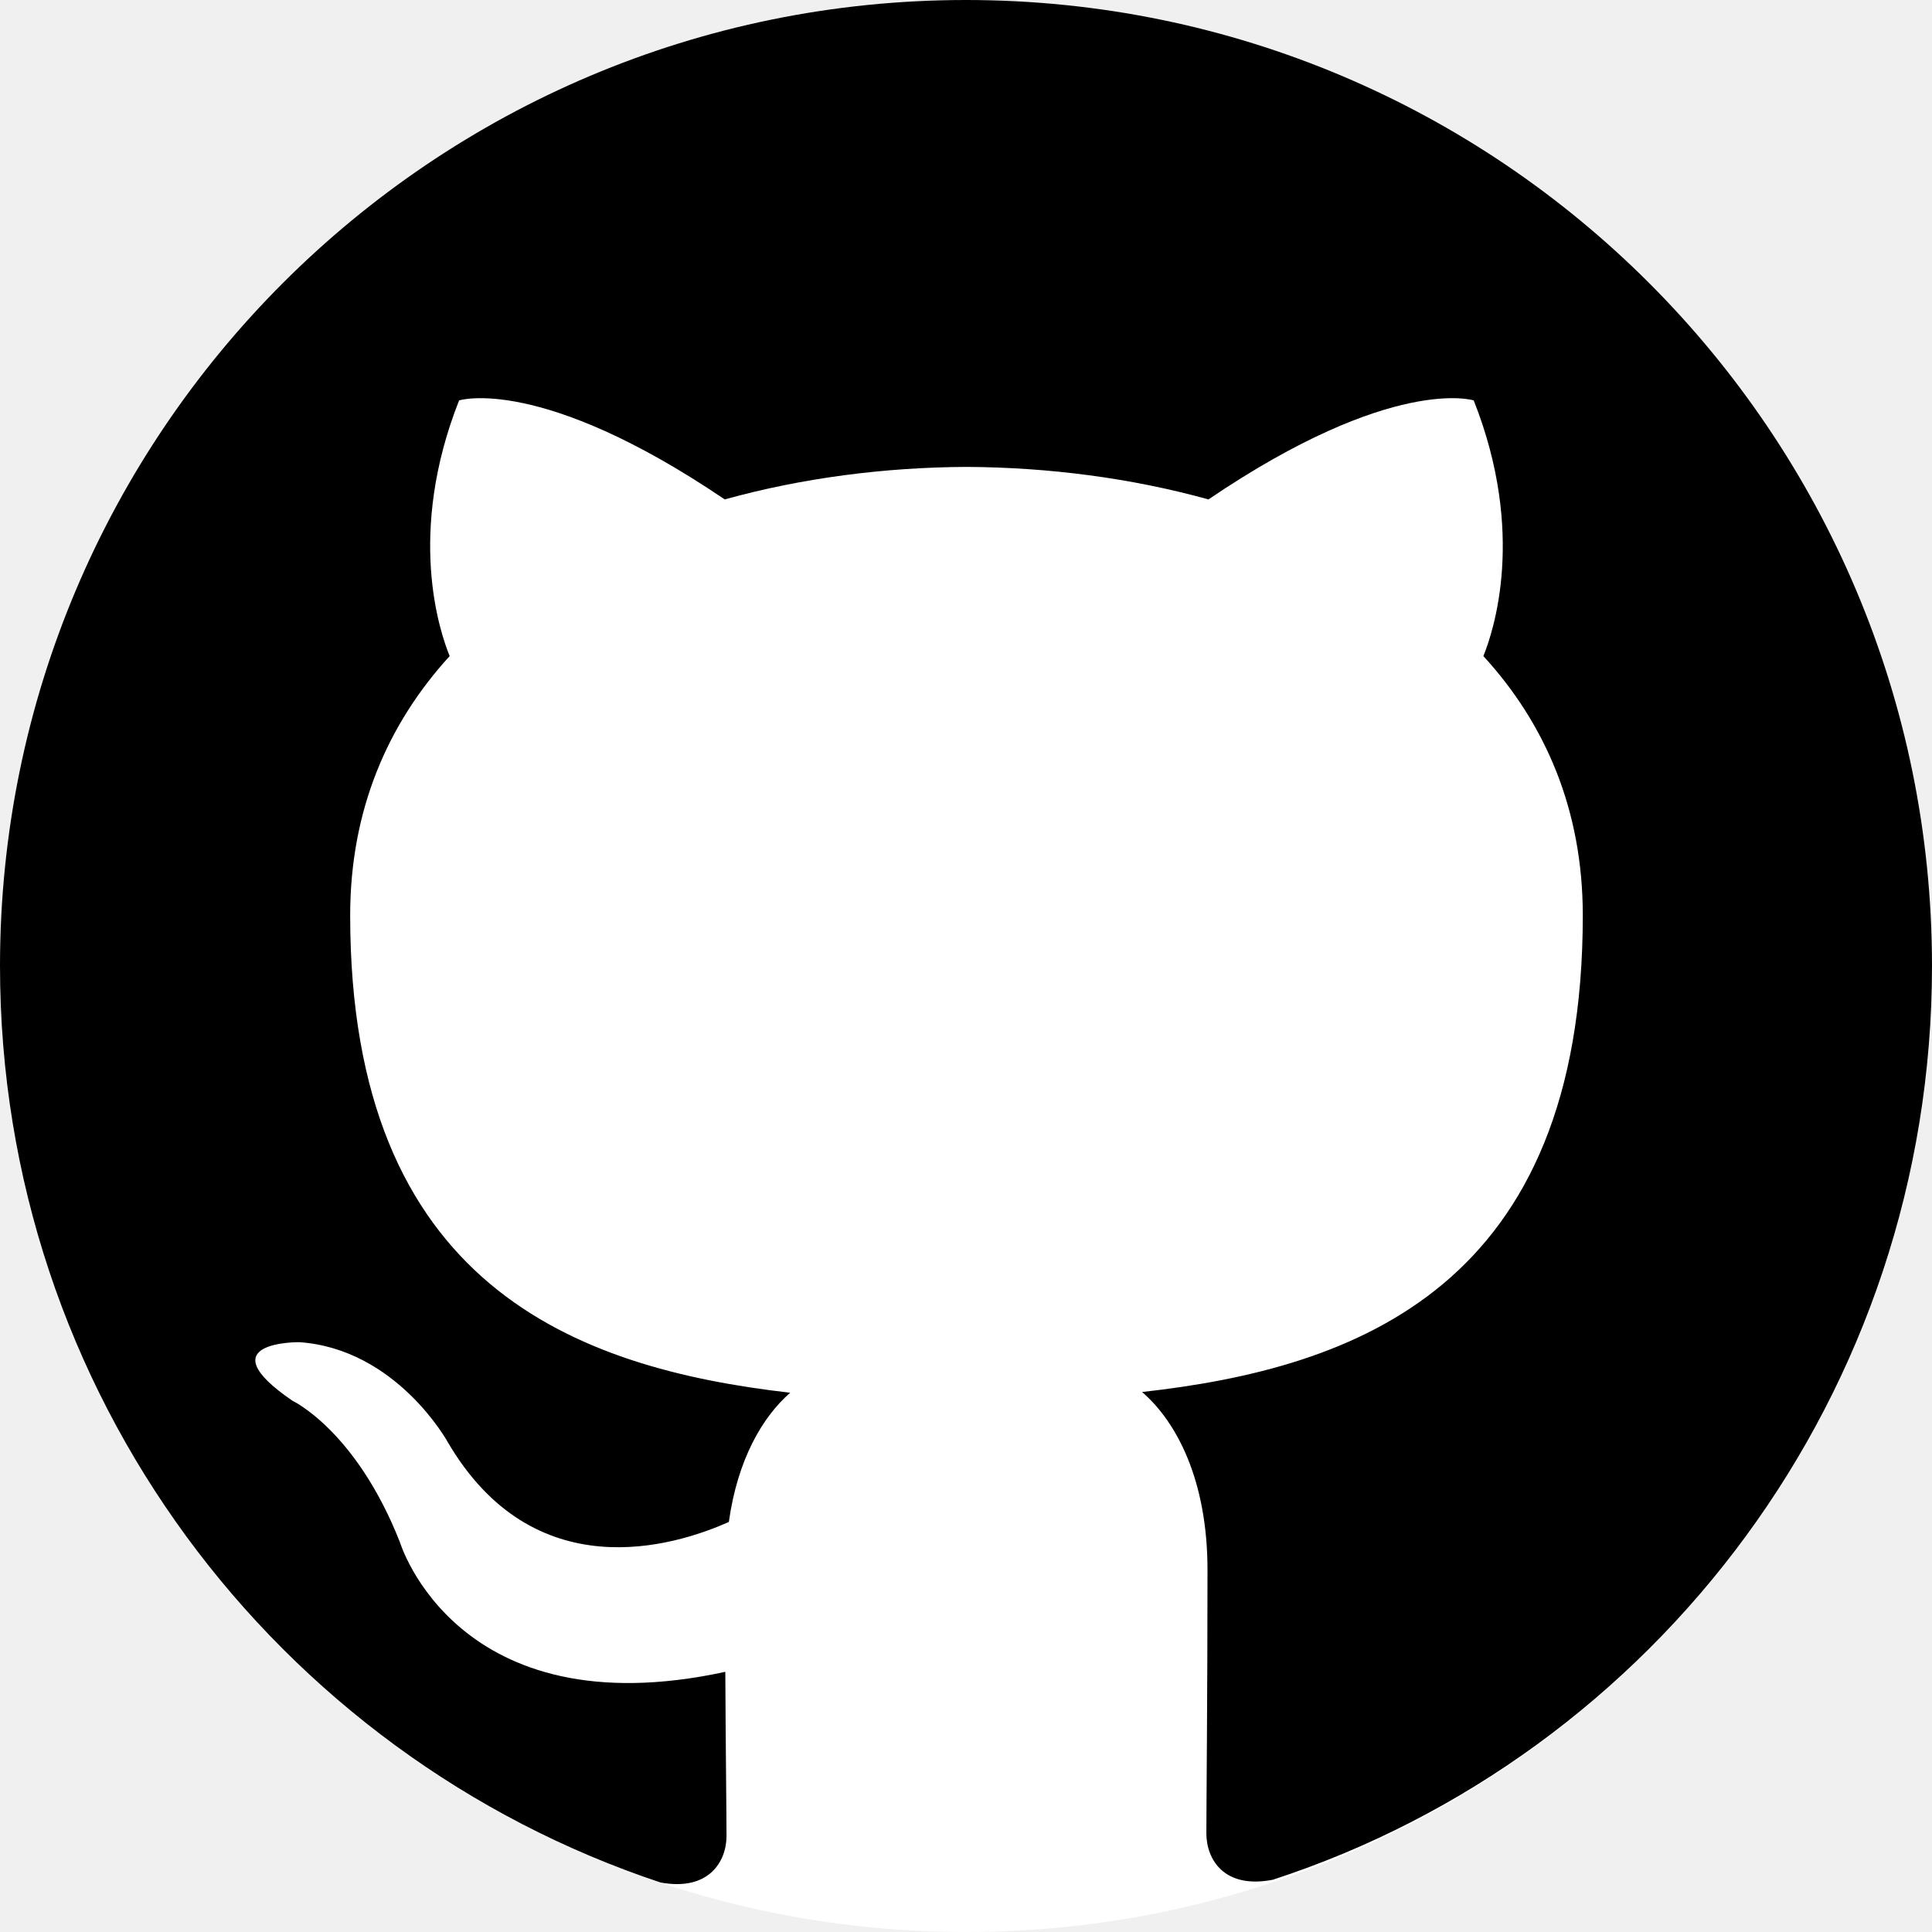
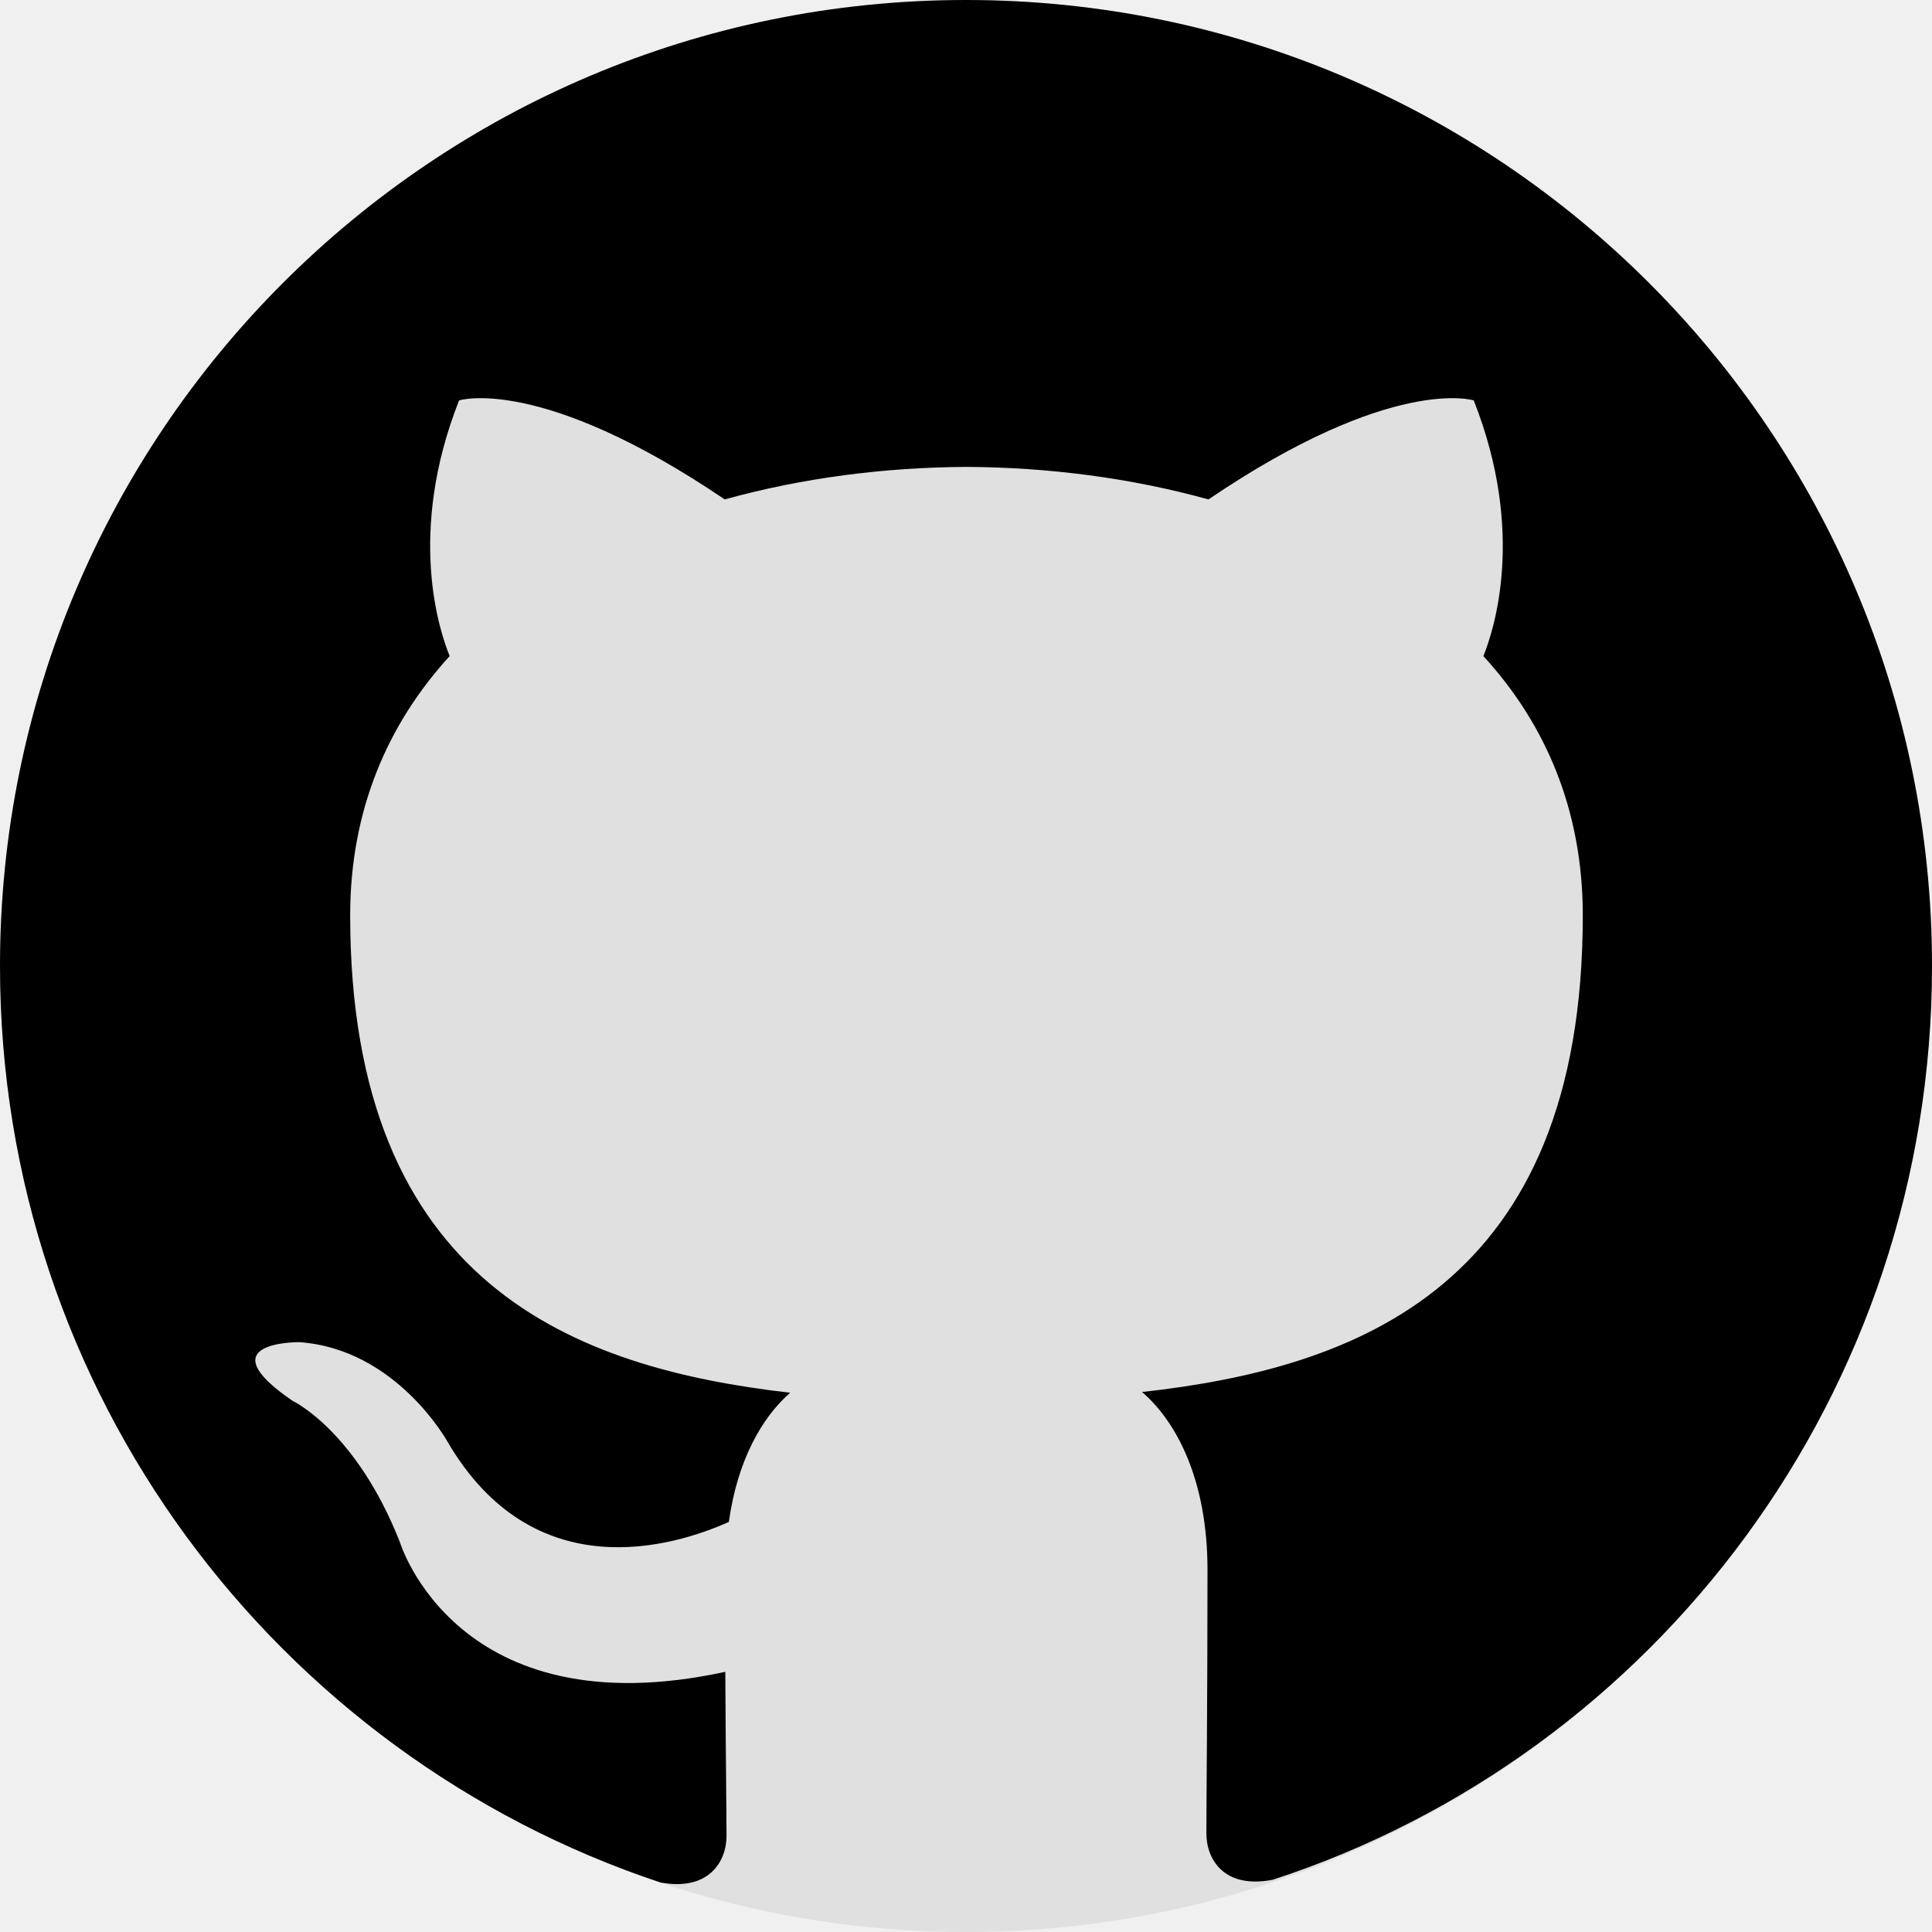
<svg xmlns="http://www.w3.org/2000/svg" width="40" height="40" viewBox="0 0 24 24" class="icon">
-   <circle cx="12" cy="12" r="12" fill="#fff" />
+   <circle cx="12" cy="12" r="12" fill="#E0E0E0" />
  <path fill="currentColor" d="M12 0C5.373 0 0 5.373 0 12c0 5.302 3.438 9.8 8.205 11.385.6.111.82-.261.82-.577      0-.285-.01-1.04-.015-2.04-3.338.724-4.042-1.61-4.042-1.61-.546-1.387-1.333-1.756-1.333-1.756-1.089-.744.084-.729.084-.729      1.205.084 1.84 1.236 1.84 1.236 1.07 1.834 2.809 1.304 3.495.997.108-.776.418-1.305.762-1.605-2.665-.305-5.466-1.333-5.466-5.93      0-1.31.468-2.381 1.236-3.221-.124-.303-.536-1.523.117-3.176 0 0 1.008-.322 3.3 1.23.957-.266 1.983-.399 3.003-.404      1.02.005 2.047.138 3.006.404 2.289-1.552 3.295-1.23 3.295-1.23.655 1.653.243 2.873.12 3.176.77.84 1.235 1.911 1.235 3.221      0 4.609-2.803 5.624-5.475 5.921.429.369.813 1.096.813 2.21 0 1.595-.014 2.883-.014 3.273 0 .319.216.694.825.576C20.565 21.8 24 17.302 24 12c0-6.627-5.373-12-12-12z" />
</svg>
